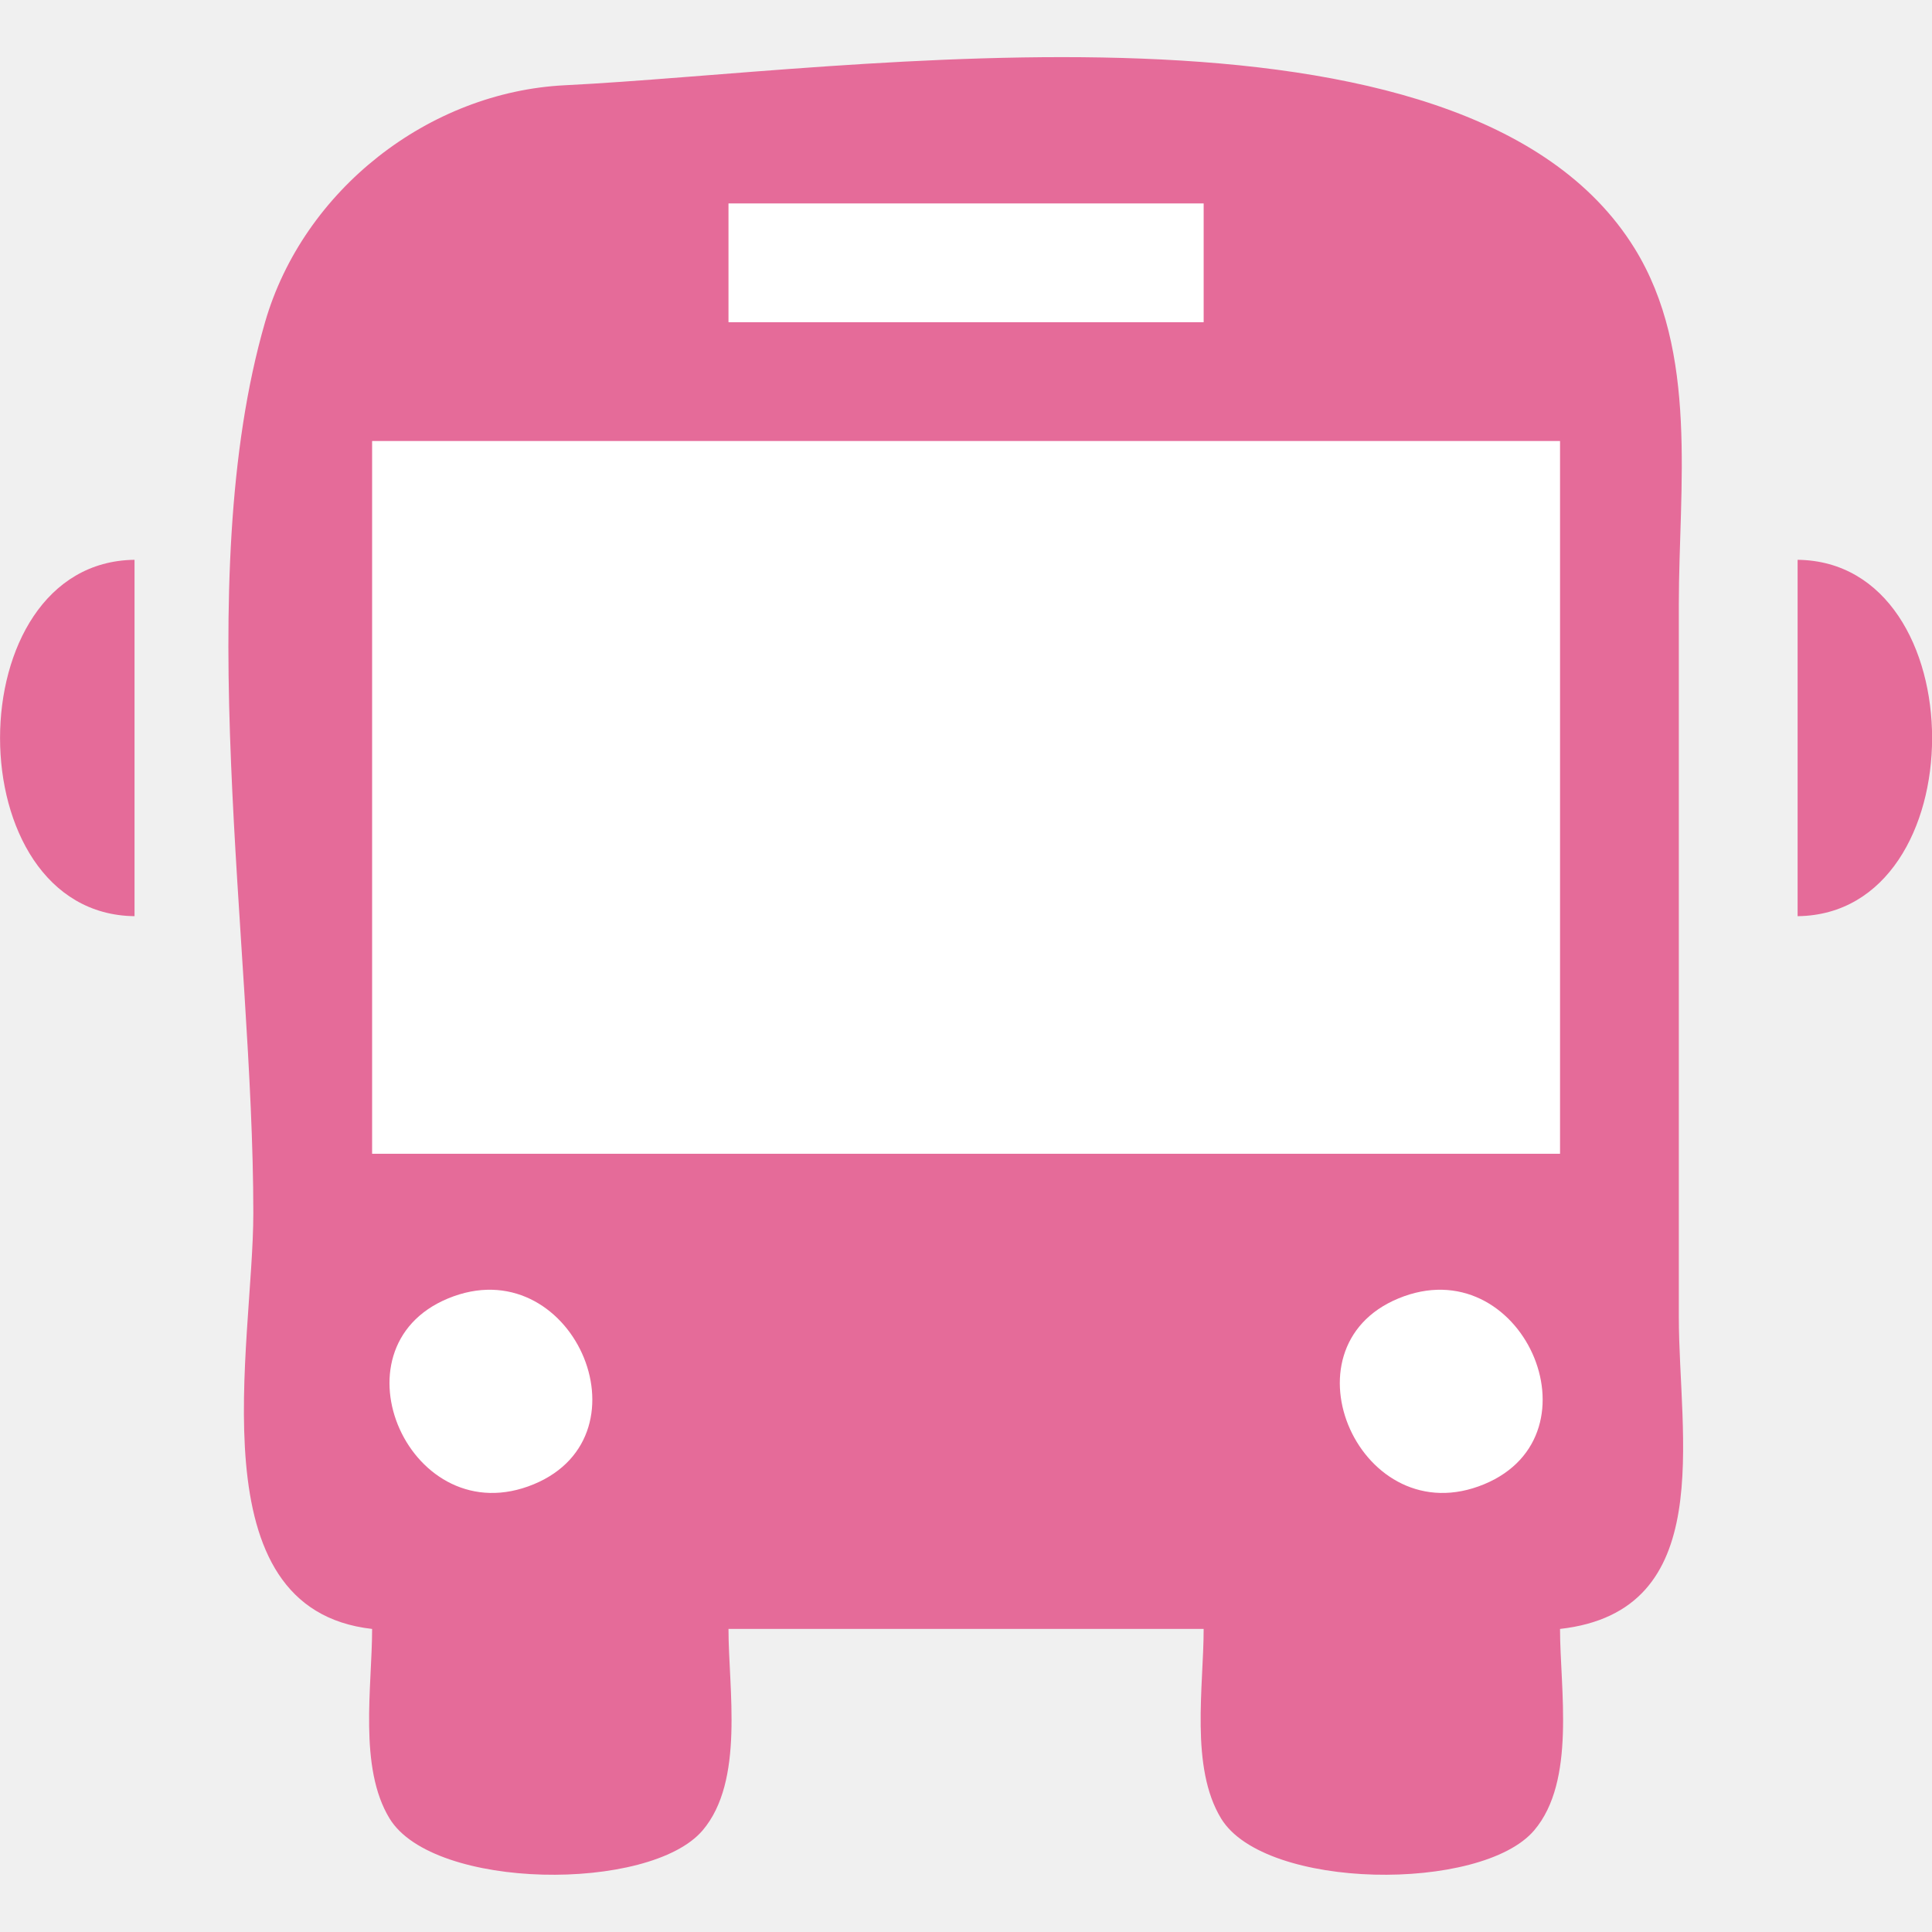
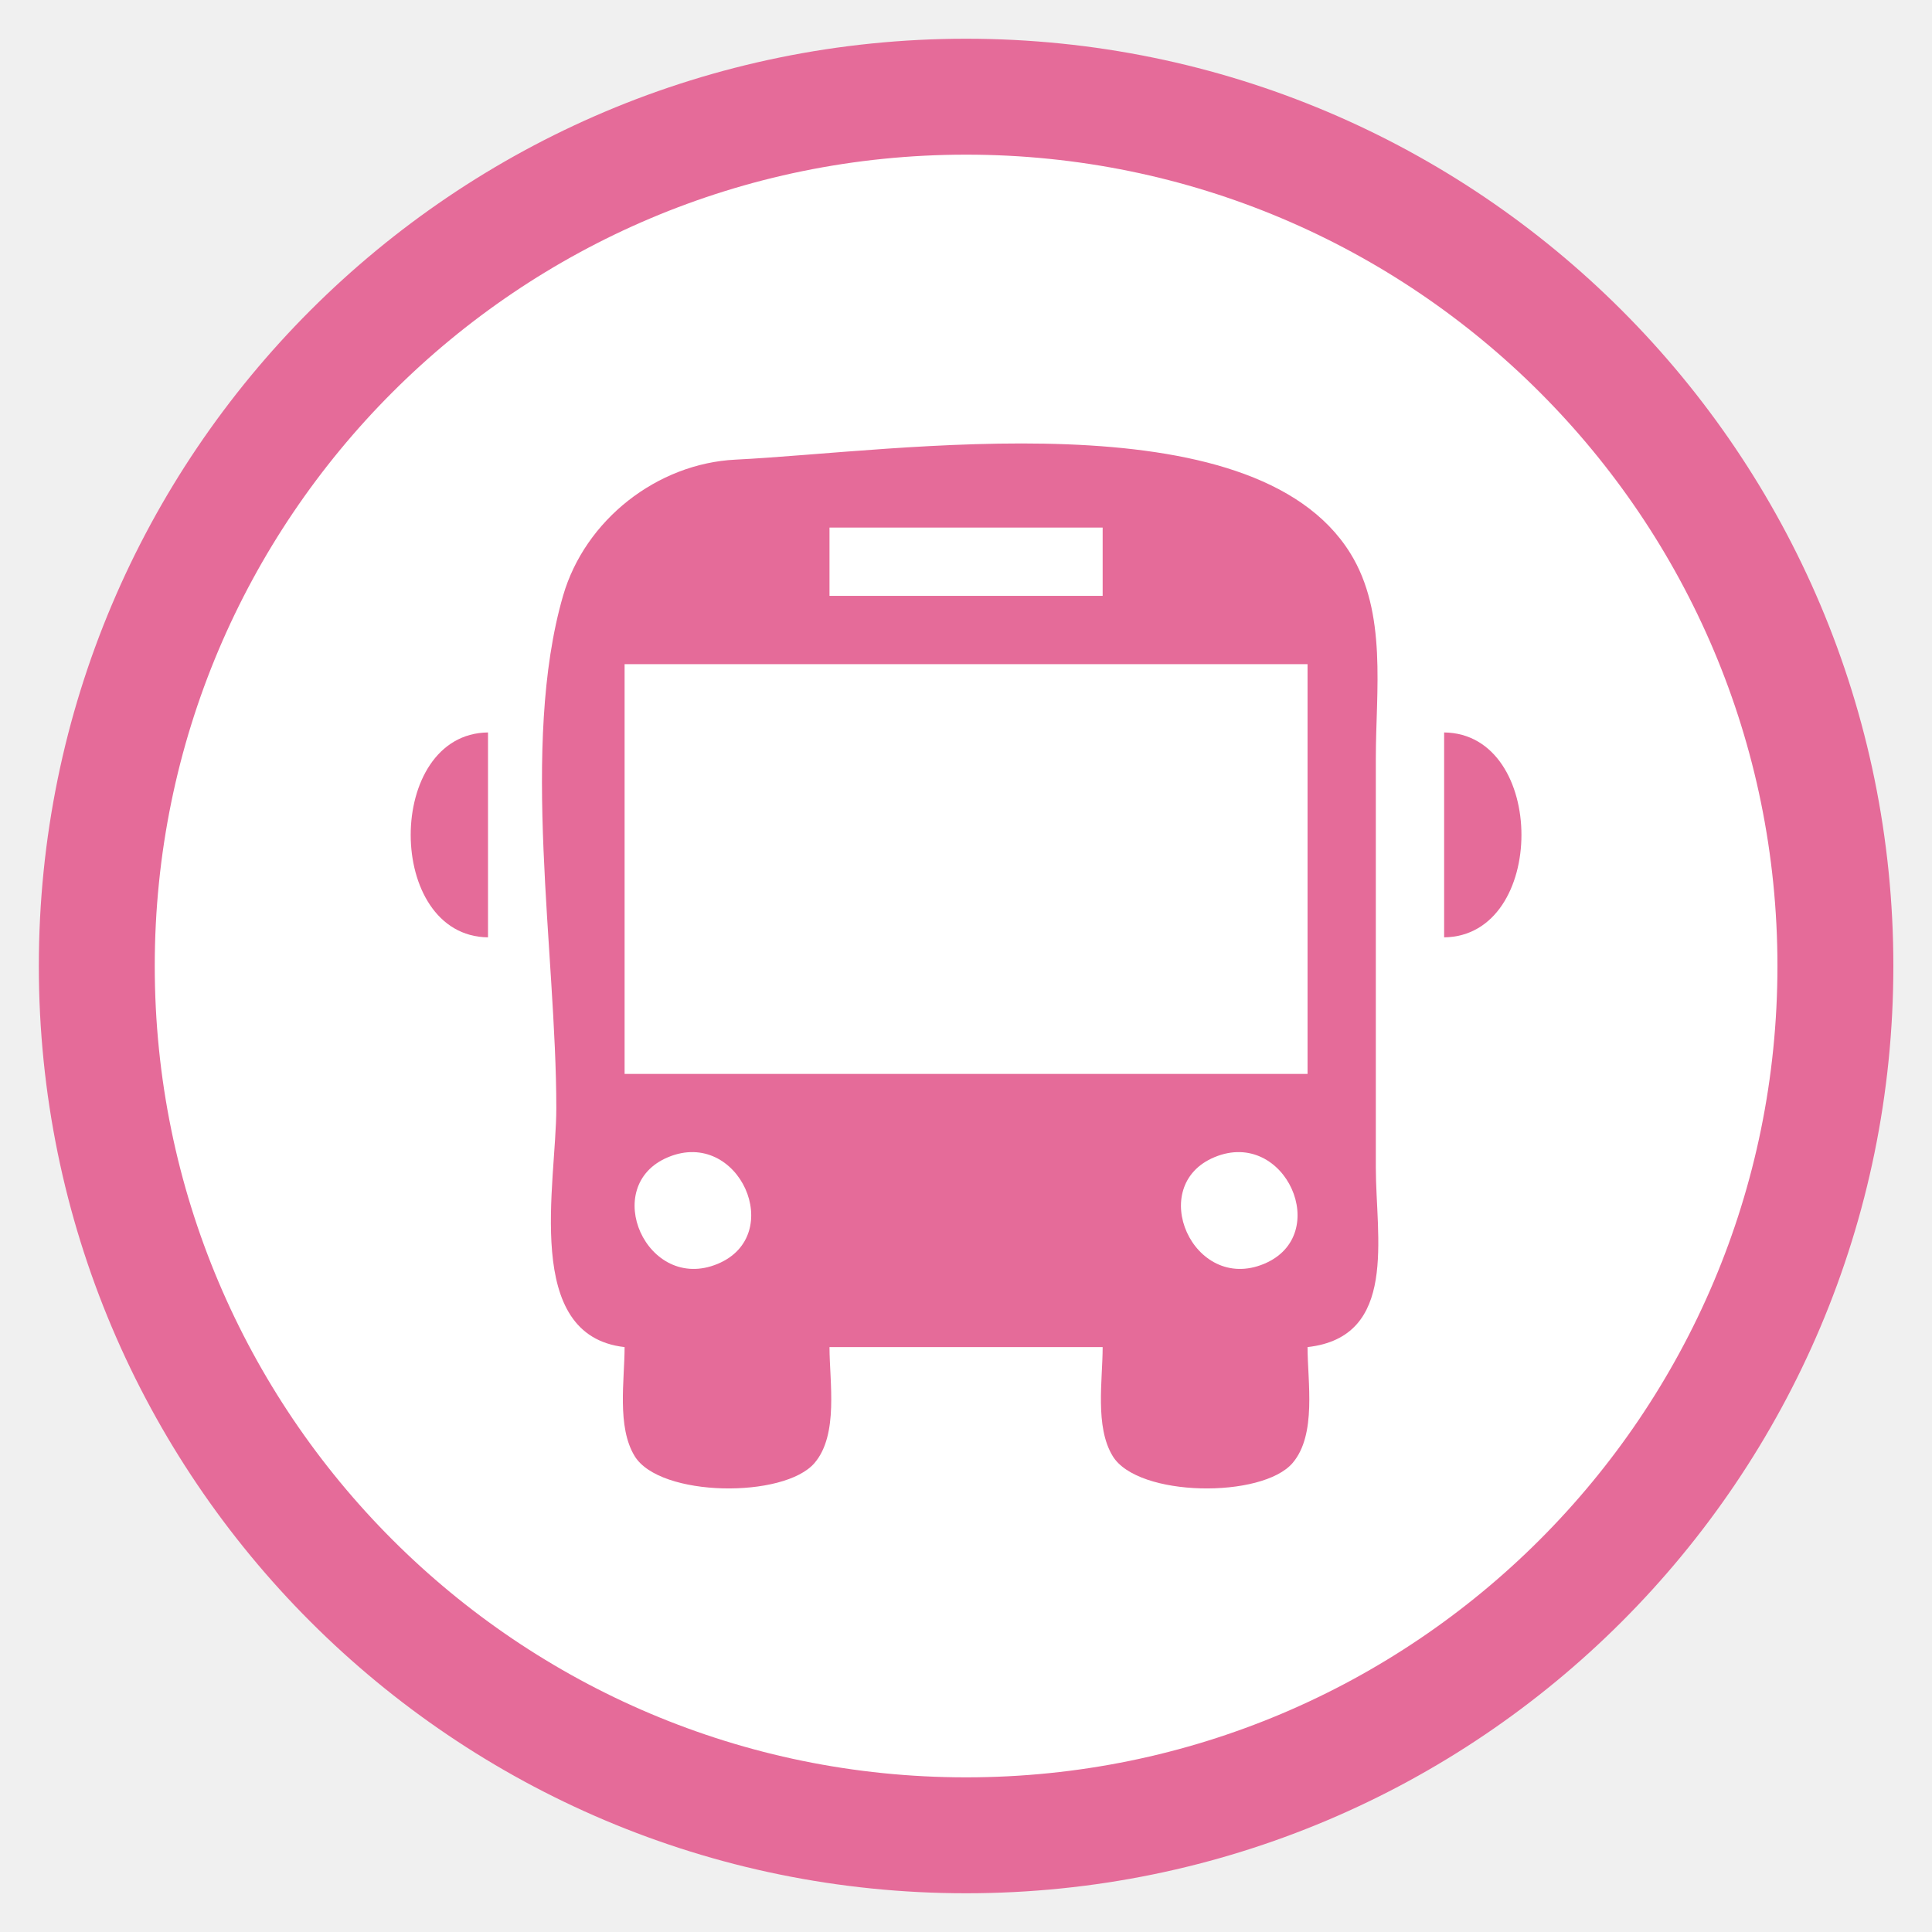
- <svg xmlns="http://www.w3.org/2000/svg" viewBox="-1.06 2.15 130.11 122.41" width="40" height="40">
-   <path style="fill:#e56b99; stroke:none;" d="M24 108C24 111.87 23.073 117.327 25.179 120.772C28.133 125.602 42.705 125.742 46.258 121.566C49.091 118.235 48 112.057 48 108L80 108C80 111.87 79.073 117.327 81.179 120.772C84.132 125.602 98.705 125.742 102.258 121.566C105.091 118.235 104 112.057 104 108C114.637 106.805 112 95.079 112 87L112 39C112 31.126 113.355 22.008 109.005 15C97.545 -3.463 56.011 3.109 37 4.04C27.813 4.49 19.364 11.092 16.789 20C11.741 37.468 16 61.818 16 80C16 88.888 12.02 106.654 24 108z" />
-   <path style="fill:#ffffff; stroke:none;" d="M48 12L48 20L80 20L80 12L48 12M24 28L24 76L104 76L104 28L24 28z" />
-   <path style="fill:#e56b99; stroke:none;" d="M8 60L8 36C-4.076 36.143 -4.076 59.857 8 60M120 36L120 60C132.076 59.857 132.076 36.143 120 36z" />
-   <path style="fill:#ffffff; stroke:none;" d="M29.109 85.746C21.026 89.097 26.598 101.692 34.891 98.254C42.974 94.903 37.402 82.308 29.109 85.746M93.109 85.746C85.026 89.097 90.598 101.692 98.891 98.254C106.974 94.903 101.402 82.308 93.109 85.746z" />
+ <svg xmlns="http://www.w3.org/2000/svg" width="32" height="32" viewBox="0 0 40 40" version="1.1" xml:space="preserve" style="fill-rule:evenodd;clip-rule:evenodd;stroke-linecap:round;stroke-linejoin:round;stroke-miterlimit:1.5;">
+   <circle cx="20.002" cy="20" r="17.998" style="fill:white;stroke:rgb(229,107,153);stroke-width:2.4px;" />
+   <g transform="matrix(0.574906,0,0,0.574906,8.50251,8.50141)">
+     <path d="M7.704,33.725C7.704,34.915 7.419,36.593 8.067,37.652C8.975,39.137 13.455,39.18 14.547,37.896C15.418,36.872 15.083,34.973 15.083,33.725L24.92,33.725C24.92,34.915 24.635,36.593 25.283,37.652C26.191,39.137 30.671,39.18 31.763,37.896C32.634,36.872 32.299,34.973 32.299,33.725C35.569,33.358 34.758,29.753 34.758,27.269L34.758,12.512C34.758,10.092 35.175,7.289 33.838,5.134C30.314,-0.542 17.546,1.478 11.701,1.765C8.877,1.903 6.279,3.933 5.487,6.671C3.935,12.042 5.245,19.527 5.245,25.117C5.245,27.85 4.021,33.312 7.704,33.725Z" style="fill:rgb(229,107,153);fill-rule:nonzero;" />
+   </g>
+   <g transform="matrix(0.574906,0,0,0.574906,8.50251,8.50141)">
+     <path d="M15.083,4.212L15.083,6.671L24.92,6.671L24.92,4.212L15.083,4.212M7.704,9.131L7.704,23.887L32.299,23.887L32.299,9.131L7.704,9.131Z" style="fill:white;fill-rule:nonzero;" />
+   </g>
+   <g transform="matrix(0.574906,0,0,0.574906,8.50251,8.50141)">
+     <path d="M2.785,18.969L2.785,11.59C-0.927,11.634 -0.927,18.925 2.785,18.969M37.218,11.59L37.218,18.969C40.93,18.925 40.93,11.634 37.218,11.59Z" style="fill:rgb(229,107,153);fill-rule:nonzero;" />
+   </g>
+   <g transform="matrix(0.574906,0,0,0.574906,8.50251,8.50141)">
+     <path d="M9.275,26.884C6.79,27.914 8.503,31.786 11.053,30.729C13.538,29.699 11.825,25.827 9.275,26.884M28.951,26.884C26.466,27.914 28.179,31.786 30.728,30.729C33.213,29.699 31.5,25.827 28.951,26.884Z" style="fill:white;fill-rule:nonzero;" />
+   </g>
</svg>
